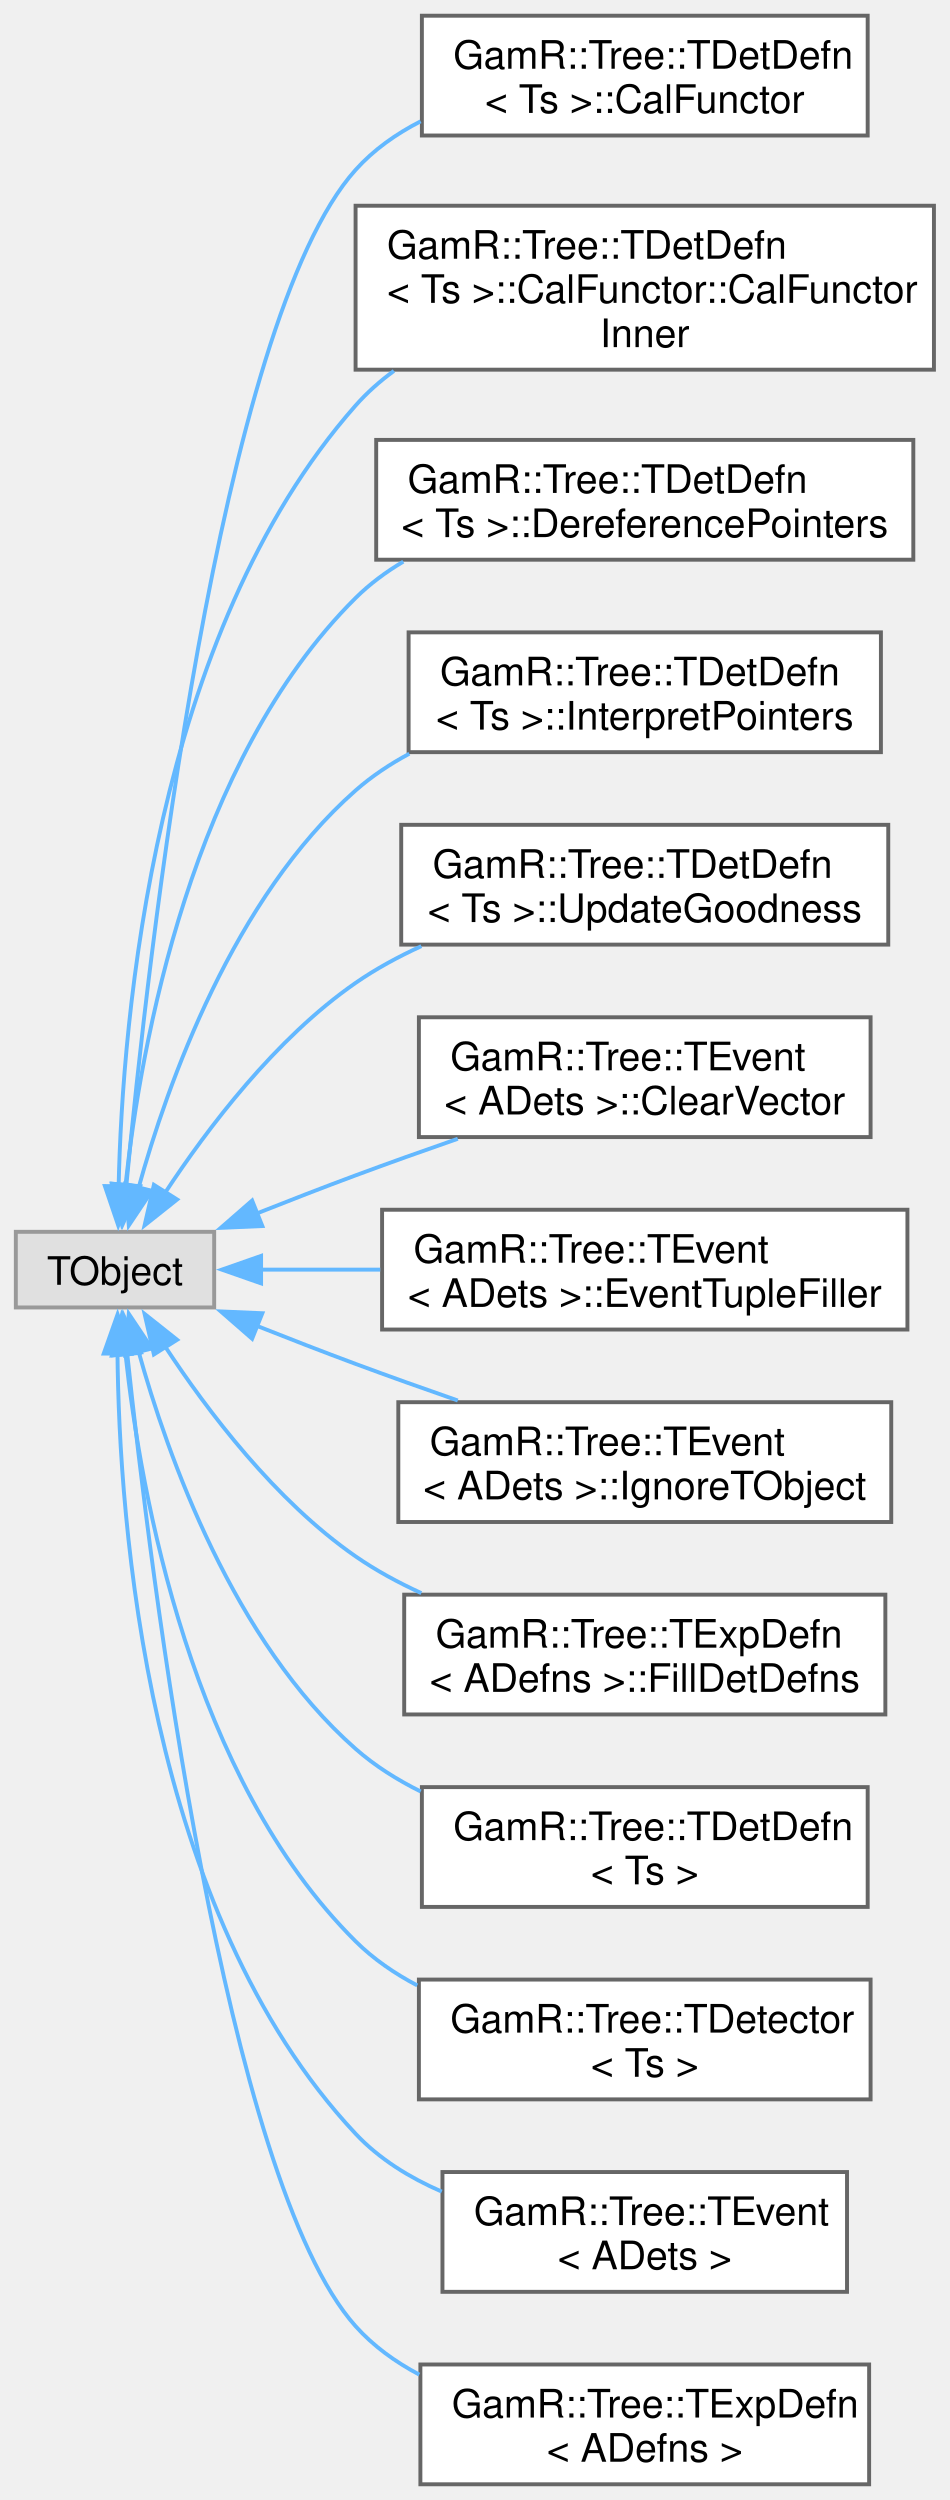
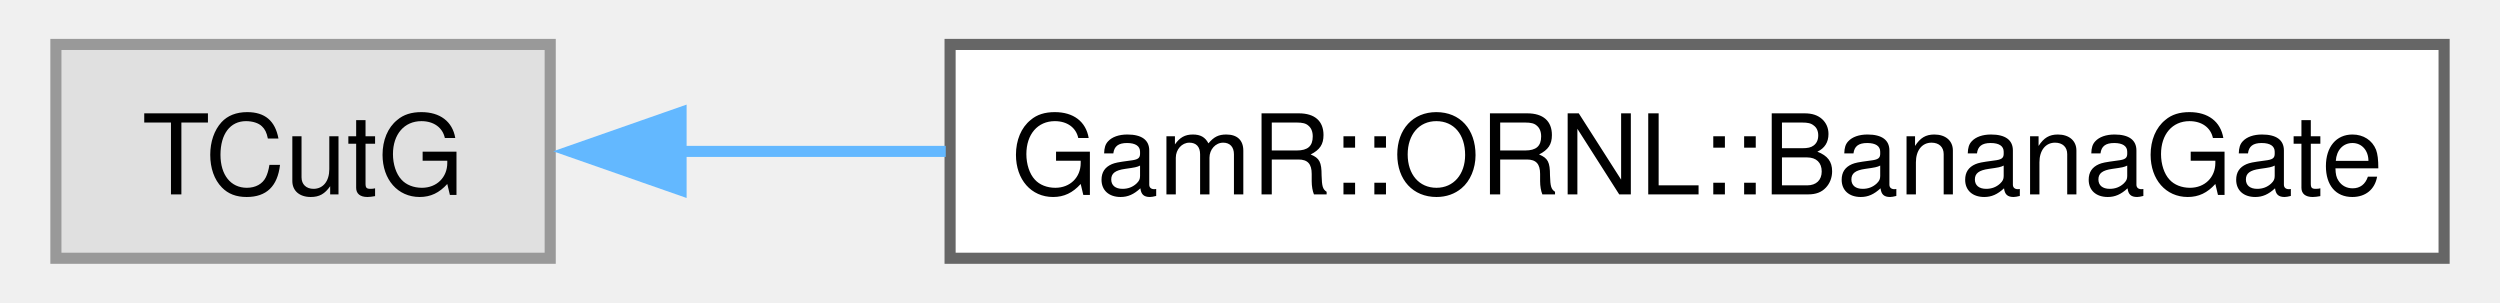
- <svg xmlns="http://www.w3.org/2000/svg" xmlns:xlink="http://www.w3.org/1999/xlink" width="242pt" height="637pt" viewBox="0.00 0.00 241.75 636.50">
-   <g id="graph0" class="graph" transform="scale(1 1) rotate(0) translate(4 632.5)">
+ <svg xmlns="http://www.w3.org/2000/svg" xmlns:xlink="http://www.w3.org/1999/xlink" width="223pt" height="27pt" viewBox="0.00 0.00 223.00 27.25">
+   <g id="graph0" class="graph" transform="scale(1 1) rotate(0) translate(4 23.25)">
    <g id="Node000000" class="node">
      <g id="a_Node000000">
        <a xlink:title=" ">
-           <polygon fill="#e0e0e0" stroke="#999999" points="50.5,-318.88 0,-318.88 0,-299.62 50.5,-299.62 50.5,-318.88" />
-           <text text-anchor="middle" x="25.25" y="-305.38" font-family="Helvetica,sans-Serif" font-size="10.00">TObject</text>
+           <polygon fill="#e0e0e0" stroke="#999999" points="44.5,-19.25 0,-19.25 0,0 44.5,0 44.5,-19.25" />
+           <text text-anchor="middle" x="22.25" y="-5.75" font-family="Helvetica,sans-Serif" font-size="10.00">TCutG</text>
        </a>
      </g>
    </g>
    <g id="Node000001" class="node">
      <g id="a_Node000001">
-         <a xlink:href="d1/de2/struct_gam_r_1_1_tree_1_1_t_det_defn_1_1_cal_functor.html" target="_top" xlink:title=" ">
-           <polygon fill="white" stroke="#666666" points="216.88,-628.5 103.38,-628.5 103.38,-598 216.88,-598 216.88,-628.5" />
-           <text text-anchor="start" x="111.38" y="-615" font-family="Helvetica,sans-Serif" font-size="10.00">GamR::Tree::TDetDefn</text>
-           <text text-anchor="middle" x="160.12" y="-603.75" font-family="Helvetica,sans-Serif" font-size="10.00">&lt; Ts &gt;::CalFunctor</text>
+         <a xlink:href="d3/df6/class_gam_r_1_1_o_r_n_l_1_1_banana_gate.html" target="_top" xlink:title=" ">
+           <polygon fill="white" stroke="#666666" points="215,-19.25 80.5,-19.25 80.5,0 215,0 215,-19.25" />
+           <text text-anchor="middle" x="147.75" y="-5.75" font-family="Helvetica,sans-Serif" font-size="10.00">GamR::ORNL::BananaGate</text>
        </a>
      </g>
    </g>
-     <g id="edge28_Node000000_Node000001" class="edge">
-       <g id="a_edge28_Node000000_Node000001">
+     <g id="edge27_Node000000_Node000001" class="edge">
+       <g id="a_edge27_Node000000_Node000001">
        <a xlink:title=" ">
-           <path fill="none" stroke="#63b8ff" d="M28.11,-330.45C33.65,-388.91 51.83,-550.65 86.5,-589.25 91.11,-594.39 96.85,-598.43 103.06,-601.61" />
-           <polygon fill="#63b8ff" stroke="#63b8ff" points="31.63,-330.49 27.23,-320.85 24.66,-331.12 31.63,-330.49" />
-         </a>
-       </g>
-     </g>
-     <g id="Node000002" class="node">
-       <g id="a_Node000002">
-         <a xlink:href="d9/df7/struct_gam_r_1_1_tree_1_1_t_det_defn_1_1_cal_functor_1_1_cal_functor_inner.html" target="_top" xlink:title=" ">
-           <polygon fill="white" stroke="#666666" points="233.75,-580.12 86.5,-580.12 86.5,-538.38 233.75,-538.38 233.75,-580.12" />
-           <text text-anchor="start" x="94.5" y="-566.62" font-family="Helvetica,sans-Serif" font-size="10.00">GamR::Tree::TDetDefn</text>
-           <text text-anchor="start" x="94.5" y="-555.38" font-family="Helvetica,sans-Serif" font-size="10.00">&lt; Ts &gt;::CalFunctor::CalFunctor</text>
-           <text text-anchor="middle" x="160.12" y="-544.12" font-family="Helvetica,sans-Serif" font-size="10.00">Inner</text>
-         </a>
-       </g>
-     </g>
-     <g id="edge29_Node000000_Node000002" class="edge">
-       <g id="a_edge29_Node000000_Node000002">
-         <a xlink:title=" ">
-           <path fill="none" stroke="#63b8ff" d="M26.17,-330.41C27.13,-373.26 35.2,-471.13 86.5,-529.25 89.39,-532.52 92.69,-535.45 96.26,-538.06" />
-           <polygon fill="#63b8ff" stroke="#63b8ff" points="29.67,-330.47 26.07,-320.5 22.67,-330.53 29.67,-330.47" />
-         </a>
-       </g>
-     </g>
-     <g id="Node000003" class="node">
-       <g id="a_Node000003">
-         <a xlink:href="d4/d83/struct_gam_r_1_1_tree_1_1_t_det_defn_1_1_dereference_pointers.html" target="_top" xlink:title=" ">
-           <polygon fill="white" stroke="#666666" points="228.5,-520.5 91.75,-520.5 91.75,-490 228.5,-490 228.5,-520.5" />
-           <text text-anchor="start" x="99.75" y="-507" font-family="Helvetica,sans-Serif" font-size="10.00">GamR::Tree::TDetDefn</text>
-           <text text-anchor="middle" x="160.12" y="-495.75" font-family="Helvetica,sans-Serif" font-size="10.00">&lt; Ts &gt;::DereferencePointers</text>
-         </a>
-       </g>
-     </g>
-     <g id="edge30_Node000000_Node000003" class="edge">
-       <g id="a_edge30_Node000000_Node000003">
-         <a xlink:title=" ">
-           <path fill="none" stroke="#63b8ff" d="M27.92,-330.77C31.83,-366.63 44.72,-438.77 86.5,-480.25 90.1,-483.82 94.22,-486.88 98.65,-489.51" />
-           <polygon fill="#63b8ff" stroke="#63b8ff" points="31.4,-330.46 26.98,-320.83 24.43,-331.11 31.4,-330.46" />
-         </a>
-       </g>
-     </g>
-     <g id="Node000004" class="node">
-       <g id="a_Node000004">
-         <a xlink:href="dd/d9c/struct_gam_r_1_1_tree_1_1_t_det_defn_1_1_interpret_pointers.html" target="_top" xlink:title=" ">
-           <polygon fill="white" stroke="#666666" points="220.25,-471.5 100,-471.5 100,-441 220.25,-441 220.25,-471.5" />
-           <text text-anchor="start" x="108" y="-458" font-family="Helvetica,sans-Serif" font-size="10.00">GamR::Tree::TDetDefn</text>
-           <text text-anchor="middle" x="160.12" y="-446.75" font-family="Helvetica,sans-Serif" font-size="10.00">&lt; Ts &gt;::InterpretPointers</text>
-         </a>
-       </g>
-     </g>
-     <g id="edge31_Node000000_Node000004" class="edge">
-       <g id="a_edge31_Node000000_Node000004">
-         <a xlink:title=" ">
-           <path fill="none" stroke="#63b8ff" d="M31.19,-329.88C38.68,-356.86 55.44,-403.91 86.5,-431.25 90.6,-434.86 95.26,-437.96 100.18,-440.61" />
-           <polygon fill="#63b8ff" stroke="#63b8ff" points="34.65,-329.31 28.76,-320.5 27.88,-331.06 34.65,-329.31" />
-         </a>
-       </g>
-     </g>
-     <g id="Node000005" class="node">
-       <g id="a_Node000005">
-         <a xlink:href="d1/d3d/struct_gam_r_1_1_tree_1_1_t_det_defn_1_1_update_goodness.html" target="_top" xlink:title=" ">
-           <polygon fill="white" stroke="#666666" points="222.12,-422.5 98.12,-422.5 98.12,-392 222.12,-392 222.12,-422.5" />
-           <text text-anchor="start" x="106.12" y="-409" font-family="Helvetica,sans-Serif" font-size="10.00">GamR::Tree::TDetDefn</text>
-           <text text-anchor="middle" x="160.12" y="-397.75" font-family="Helvetica,sans-Serif" font-size="10.00">&lt; Ts &gt;::UpdateGoodness</text>
-         </a>
-       </g>
-     </g>
-     <g id="edge32_Node000000_Node000005" class="edge">
-       <g id="a_edge32_Node000000_Node000005">
-         <a xlink:title=" ">
-           <path fill="none" stroke="#63b8ff" d="M38.06,-328.9C48.82,-345.27 66.12,-368.12 86.5,-382.25 91.65,-385.82 97.36,-388.92 103.24,-391.61" />
-           <polygon fill="#63b8ff" stroke="#63b8ff" points="41.07,-327.11 32.78,-320.52 35.15,-330.84 41.07,-327.11" />
-         </a>
-       </g>
-     </g>
-     <g id="Node000006" class="node">
-       <g id="a_Node000006">
-         <a xlink:href="da/d04/struct_gam_r_1_1_tree_1_1_t_event_1_1_clear_vector.html" target="_top" xlink:title=" ">
-           <polygon fill="white" stroke="#666666" points="217.62,-373.5 102.62,-373.5 102.62,-343 217.62,-343 217.62,-373.5" />
-           <text text-anchor="start" x="110.62" y="-360" font-family="Helvetica,sans-Serif" font-size="10.00">GamR::Tree::TEvent</text>
-           <text text-anchor="middle" x="160.12" y="-348.75" font-family="Helvetica,sans-Serif" font-size="10.00">&lt; ADets &gt;::ClearVector</text>
-         </a>
-       </g>
-     </g>
-     <g id="edge33_Node000000_Node000006" class="edge">
-       <g id="a_edge33_Node000000_Node000006">
-         <a xlink:title=" ">
-           <path fill="none" stroke="#63b8ff" d="M61.23,-323.51C69.48,-326.78 78.28,-330.2 86.5,-333.25 94.88,-336.36 103.84,-339.55 112.52,-342.57" />
-           <polygon fill="#63b8ff" stroke="#63b8ff" points="62.76,-320.35 52.18,-319.89 60.16,-326.85 62.76,-320.35" />
-         </a>
-       </g>
-     </g>
-     <g id="Node000007" class="node">
-       <g id="a_Node000007">
-         <a xlink:href="d5/dbc/struct_gam_r_1_1_tree_1_1_t_event_1_1_event_tuple_filler.html" target="_top" xlink:title=" ">
-           <polygon fill="white" stroke="#666666" points="227,-324.5 93.25,-324.5 93.25,-294 227,-294 227,-324.5" />
-           <text text-anchor="start" x="101.25" y="-311" font-family="Helvetica,sans-Serif" font-size="10.00">GamR::Tree::TEvent</text>
-           <text text-anchor="middle" x="160.12" y="-299.75" font-family="Helvetica,sans-Serif" font-size="10.00">&lt; ADets &gt;::EventTupleFiller</text>
-         </a>
-       </g>
-     </g>
-     <g id="edge34_Node000000_Node000007" class="edge">
-       <g id="a_edge34_Node000000_Node000007">
-         <a xlink:title=" ">
-           <path fill="none" stroke="#63b8ff" d="M62.28,-309.25C71.74,-309.25 82.26,-309.25 92.77,-309.25" />
-           <polygon fill="#63b8ff" stroke="#63b8ff" points="62.44,-305.75 52.44,-309.25 62.44,-312.75 62.44,-305.75" />
-         </a>
-       </g>
-     </g>
-     <g id="Node000008" class="node">
-       <g id="a_Node000008">
-         <a xlink:href="d1/dae/struct_gam_r_1_1_tree_1_1_t_event_1_1_ignore_t_object.html" target="_top" xlink:title=" ">
-           <polygon fill="white" stroke="#666666" points="222.88,-275.5 97.38,-275.5 97.38,-245 222.88,-245 222.88,-275.5" />
-           <text text-anchor="start" x="105.38" y="-262" font-family="Helvetica,sans-Serif" font-size="10.00">GamR::Tree::TEvent</text>
-           <text text-anchor="middle" x="160.12" y="-250.75" font-family="Helvetica,sans-Serif" font-size="10.00">&lt; ADets &gt;::IgnoreTObject</text>
-         </a>
-       </g>
-     </g>
-     <g id="edge35_Node000000_Node000008" class="edge">
-       <g id="a_edge35_Node000000_Node000008">
-         <a xlink:title=" ">
-           <path fill="none" stroke="#63b8ff" d="M61.23,-294.99C69.48,-291.72 78.28,-288.3 86.5,-285.25 94.88,-282.14 103.84,-278.95 112.52,-275.93" />
-           <polygon fill="#63b8ff" stroke="#63b8ff" points="60.16,-291.65 52.18,-298.61 62.76,-298.15 60.16,-291.65" />
-         </a>
-       </g>
-     </g>
-     <g id="Node000009" class="node">
-       <g id="a_Node000009">
-         <a xlink:href="dd/dff/struct_gam_r_1_1_tree_1_1_t_exp_defn_1_1_fill_det_defns.html" target="_top" xlink:title=" ">
-           <polygon fill="white" stroke="#666666" points="221.38,-226.5 98.88,-226.5 98.88,-196 221.38,-196 221.38,-226.5" />
-           <text text-anchor="start" x="106.88" y="-213" font-family="Helvetica,sans-Serif" font-size="10.00">GamR::Tree::TExpDefn</text>
-           <text text-anchor="middle" x="160.12" y="-201.75" font-family="Helvetica,sans-Serif" font-size="10.00">&lt; ADefns &gt;::FillDetDefns</text>
-         </a>
-       </g>
-     </g>
-     <g id="edge36_Node000000_Node000009" class="edge">
-       <g id="a_edge36_Node000000_Node000009">
-         <a xlink:title=" ">
-           <path fill="none" stroke="#63b8ff" d="M38.06,-289.6C48.82,-273.23 66.12,-250.38 86.5,-236.25 91.65,-232.68 97.36,-229.58 103.24,-226.89" />
-           <polygon fill="#63b8ff" stroke="#63b8ff" points="35.15,-287.66 32.78,-297.98 41.07,-291.39 35.15,-287.66" />
-         </a>
-       </g>
-     </g>
-     <g id="Node000010" class="node">
-       <g id="a_Node000010">
-         <a xlink:href="d4/d79/class_gam_r_1_1_tree_1_1_t_det_defn.html" target="_top" xlink:title=" ">
-           <polygon fill="white" stroke="#666666" points="216.88,-177.5 103.38,-177.5 103.38,-147 216.88,-147 216.88,-177.5" />
-           <text text-anchor="start" x="111.38" y="-164" font-family="Helvetica,sans-Serif" font-size="10.00">GamR::Tree::TDetDefn</text>
-           <text text-anchor="middle" x="160.12" y="-152.75" font-family="Helvetica,sans-Serif" font-size="10.00">&lt; Ts &gt;</text>
-         </a>
-       </g>
-     </g>
-     <g id="edge37_Node000000_Node000010" class="edge">
-       <g id="a_edge37_Node000000_Node000010">
-         <a xlink:title=" ">
-           <path fill="none" stroke="#63b8ff" d="M31.19,-288.62C38.68,-261.64 55.44,-214.59 86.5,-187.25 91.4,-182.93 97.09,-179.35 103.08,-176.38" />
-           <polygon fill="#63b8ff" stroke="#63b8ff" points="27.88,-287.44 28.76,-298 34.65,-289.19 27.88,-287.44" />
-         </a>
-       </g>
-     </g>
-     <g id="Node000011" class="node">
-       <g id="a_Node000011">
-         <a xlink:href="dd/d16/class_gam_r_1_1_tree_1_1_t_detector.html" target="_top" xlink:title=" ">
-           <polygon fill="white" stroke="#666666" points="217.62,-128.5 102.62,-128.5 102.62,-98 217.62,-98 217.62,-128.5" />
-           <text text-anchor="start" x="110.62" y="-115" font-family="Helvetica,sans-Serif" font-size="10.00">GamR::Tree::TDetector</text>
-           <text text-anchor="middle" x="160.12" y="-103.75" font-family="Helvetica,sans-Serif" font-size="10.00">&lt; Ts &gt;</text>
-         </a>
-       </g>
-     </g>
-     <g id="edge38_Node000000_Node000011" class="edge">
-       <g id="a_edge38_Node000000_Node000011">
-         <a xlink:title=" ">
-           <path fill="none" stroke="#63b8ff" d="M27.92,-287.73C31.83,-251.87 44.72,-179.73 86.5,-138.25 91.04,-133.74 96.43,-130.04 102.2,-127.01" />
-           <polygon fill="#63b8ff" stroke="#63b8ff" points="24.43,-287.39 26.98,-297.67 31.4,-288.04 24.43,-287.39" />
-         </a>
-       </g>
-     </g>
-     <g id="Node000012" class="node">
-       <g id="a_Node000012">
-         <a xlink:href="da/d95/class_gam_r_1_1_tree_1_1_t_event.html" target="_top" xlink:title=" ">
-           <polygon fill="white" stroke="#666666" points="211.62,-79.5 108.62,-79.5 108.62,-49 211.62,-49 211.62,-79.5" />
-           <text text-anchor="start" x="116.62" y="-66" font-family="Helvetica,sans-Serif" font-size="10.00">GamR::Tree::TEvent</text>
-           <text text-anchor="middle" x="160.12" y="-54.75" font-family="Helvetica,sans-Serif" font-size="10.00">&lt; ADets &gt;</text>
-         </a>
-       </g>
-     </g>
-     <g id="edge39_Node000000_Node000012" class="edge">
-       <g id="a_edge39_Node000000_Node000012">
-         <a xlink:title=" ">
-           <path fill="none" stroke="#63b8ff" d="M25.88,-288.1C26.28,-244.92 33.36,-145.92 86.5,-89.25 92.52,-82.83 100.26,-78.06 108.44,-74.51" />
-           <polygon fill="#63b8ff" stroke="#63b8ff" points="22.38,-287.88 25.91,-297.87 29.38,-287.86 22.38,-287.88" />
-         </a>
-       </g>
-     </g>
-     <g id="Node000013" class="node">
-       <g id="a_Node000013">
-         <a xlink:href="d1/d1e/class_gam_r_1_1_tree_1_1_t_exp_defn.html" target="_top" xlink:title=" ">
-           <polygon fill="white" stroke="#666666" points="217.25,-30.5 103,-30.5 103,0 217.25,0 217.25,-30.5" />
-           <text text-anchor="start" x="111" y="-17" font-family="Helvetica,sans-Serif" font-size="10.00">GamR::Tree::TExpDefn</text>
-           <text text-anchor="middle" x="160.12" y="-5.75" font-family="Helvetica,sans-Serif" font-size="10.00">&lt; ADefns &gt;</text>
-         </a>
-       </g>
-     </g>
-     <g id="edge40_Node000000_Node000013" class="edge">
-       <g id="a_edge40_Node000000_Node000013">
-         <a xlink:title=" ">
-           <path fill="none" stroke="#63b8ff" d="M28.33,-288.16C34.32,-231.42 53.35,-77.31 86.5,-40.25 91.03,-35.18 96.64,-31.14 102.72,-27.92" />
-           <polygon fill="#63b8ff" stroke="#63b8ff" points="24.88,-287.46 27.35,-297.77 31.85,-288.17 24.88,-287.46" />
+           <path fill="none" stroke="#63b8ff" d="M56.16,-9.62C63.62,-9.62 71.81,-9.62 80.11,-9.62" />
+           <polygon fill="#63b8ff" stroke="#63b8ff" points="56.28,-6.13 46.28,-9.63 56.28,-13.13 56.28,-6.13" />
        </a>
      </g>
    </g>
  </g>
</svg>
